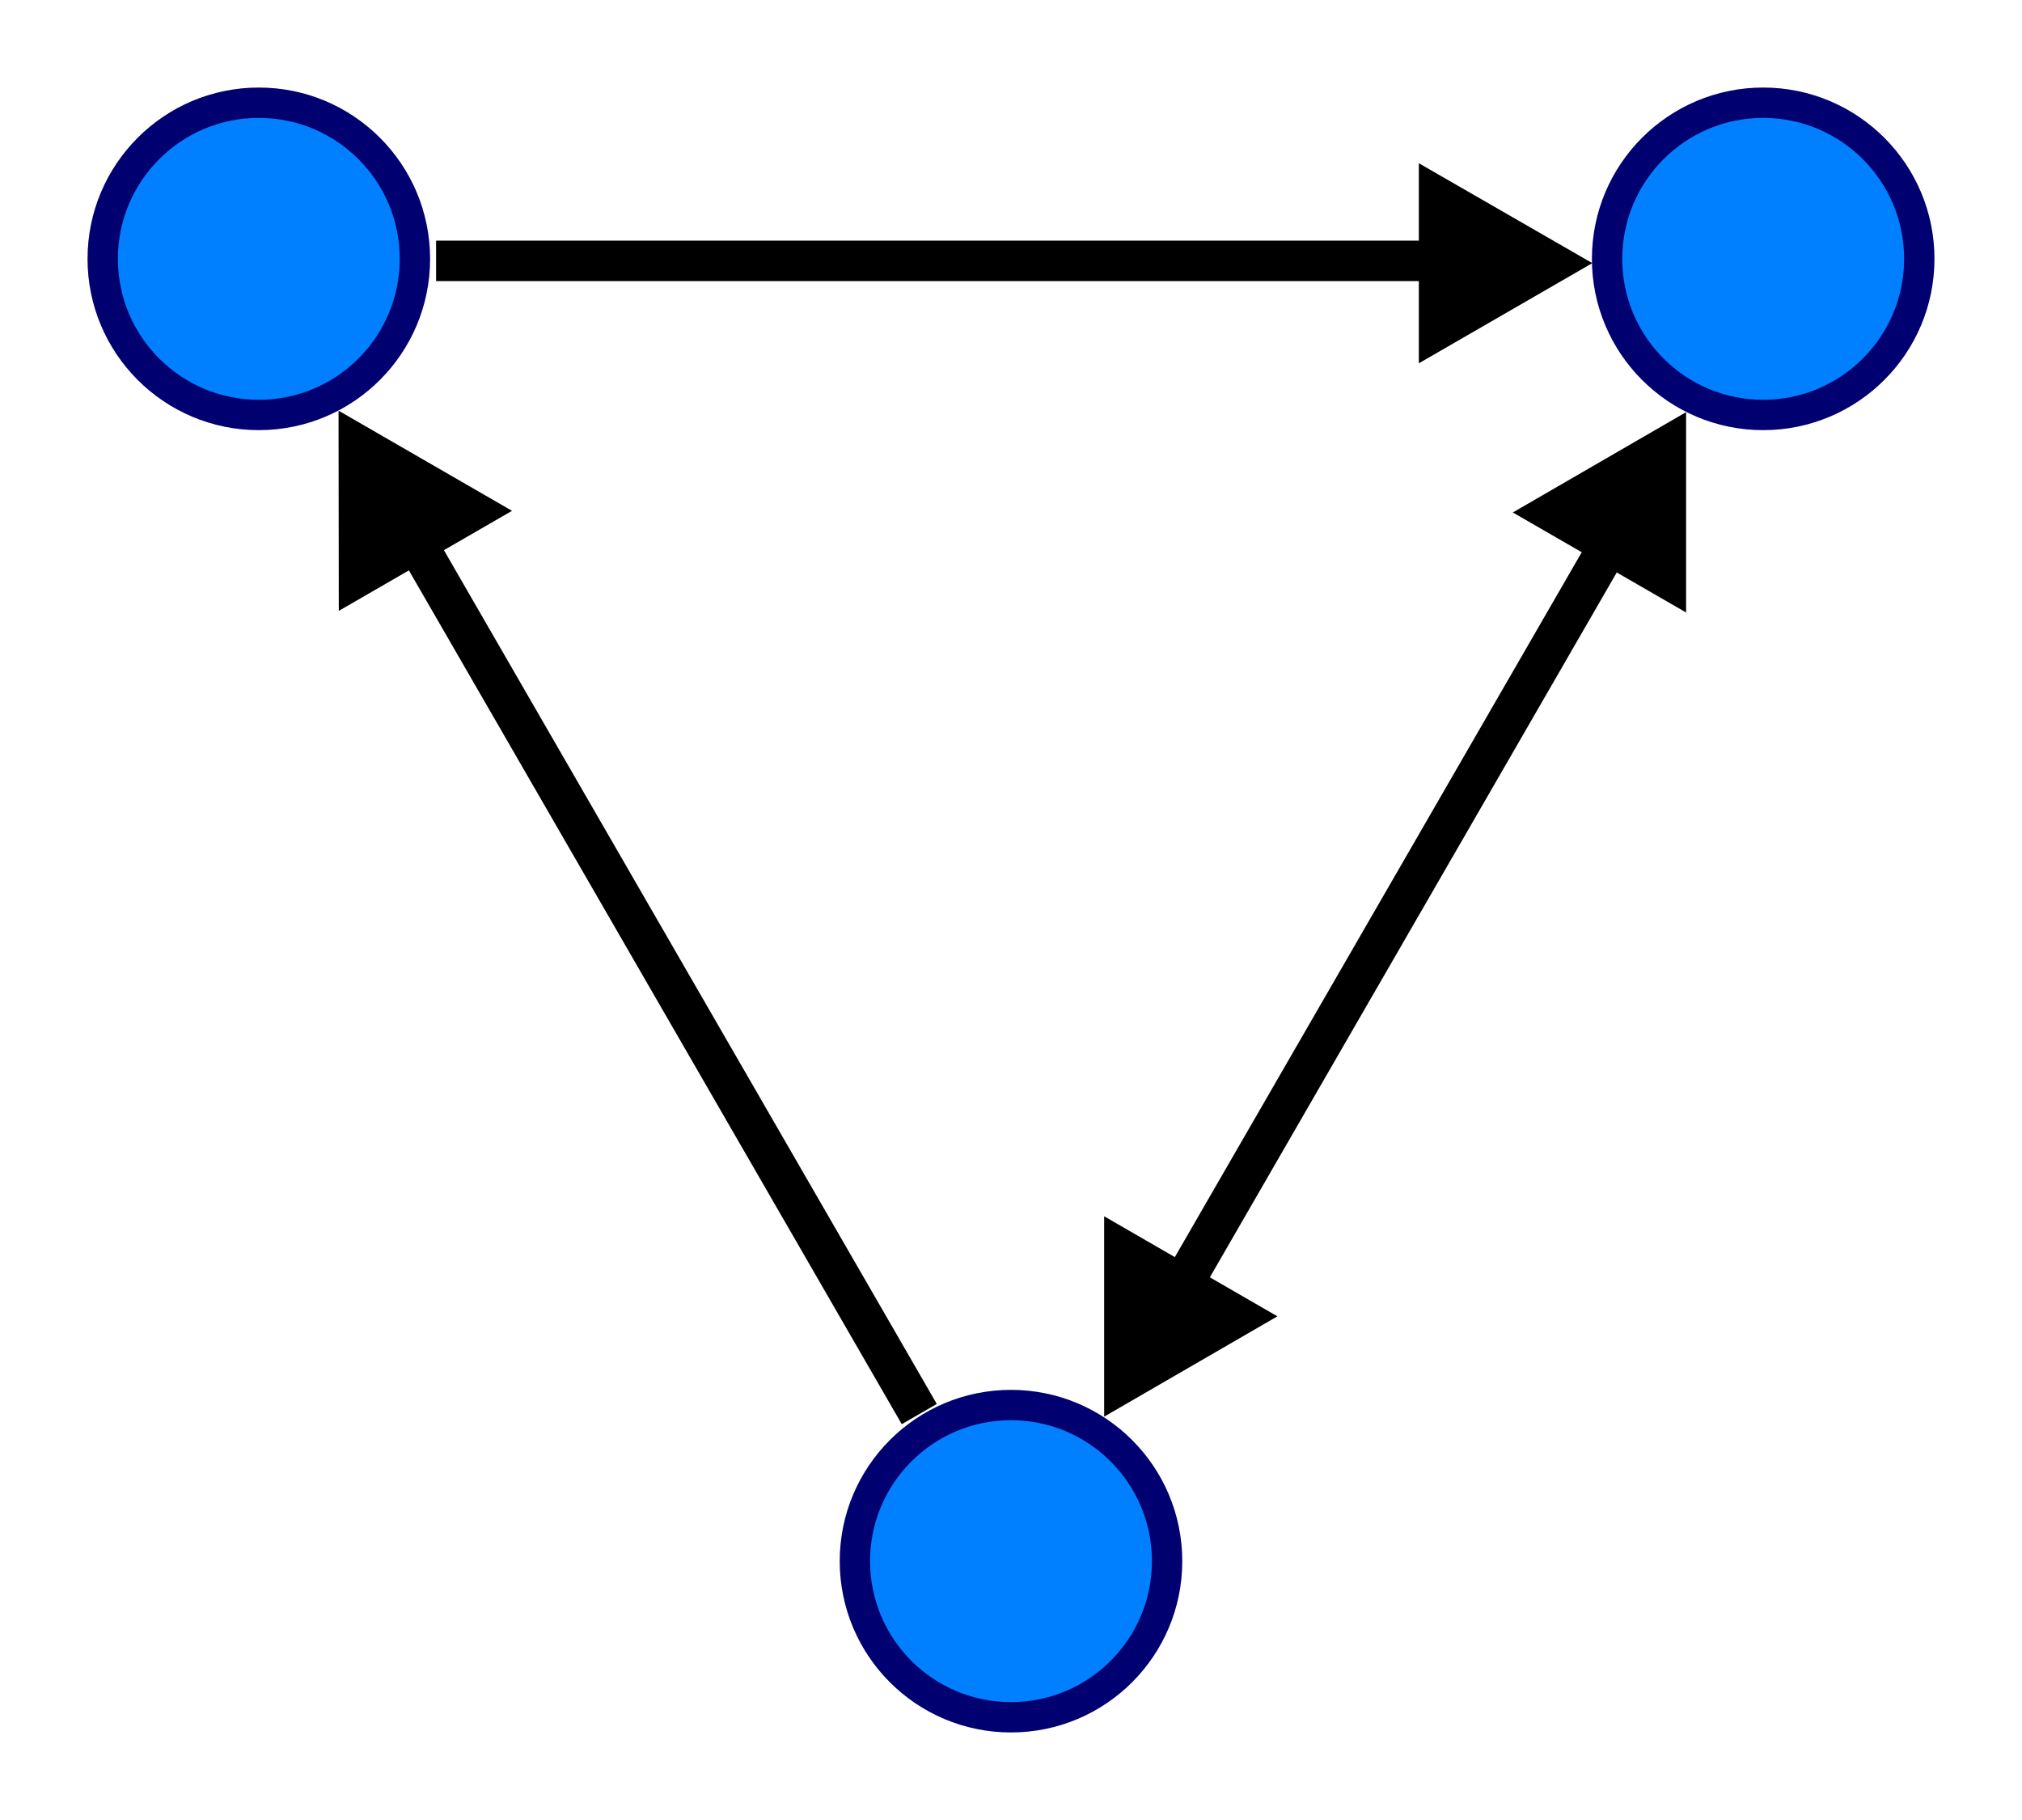
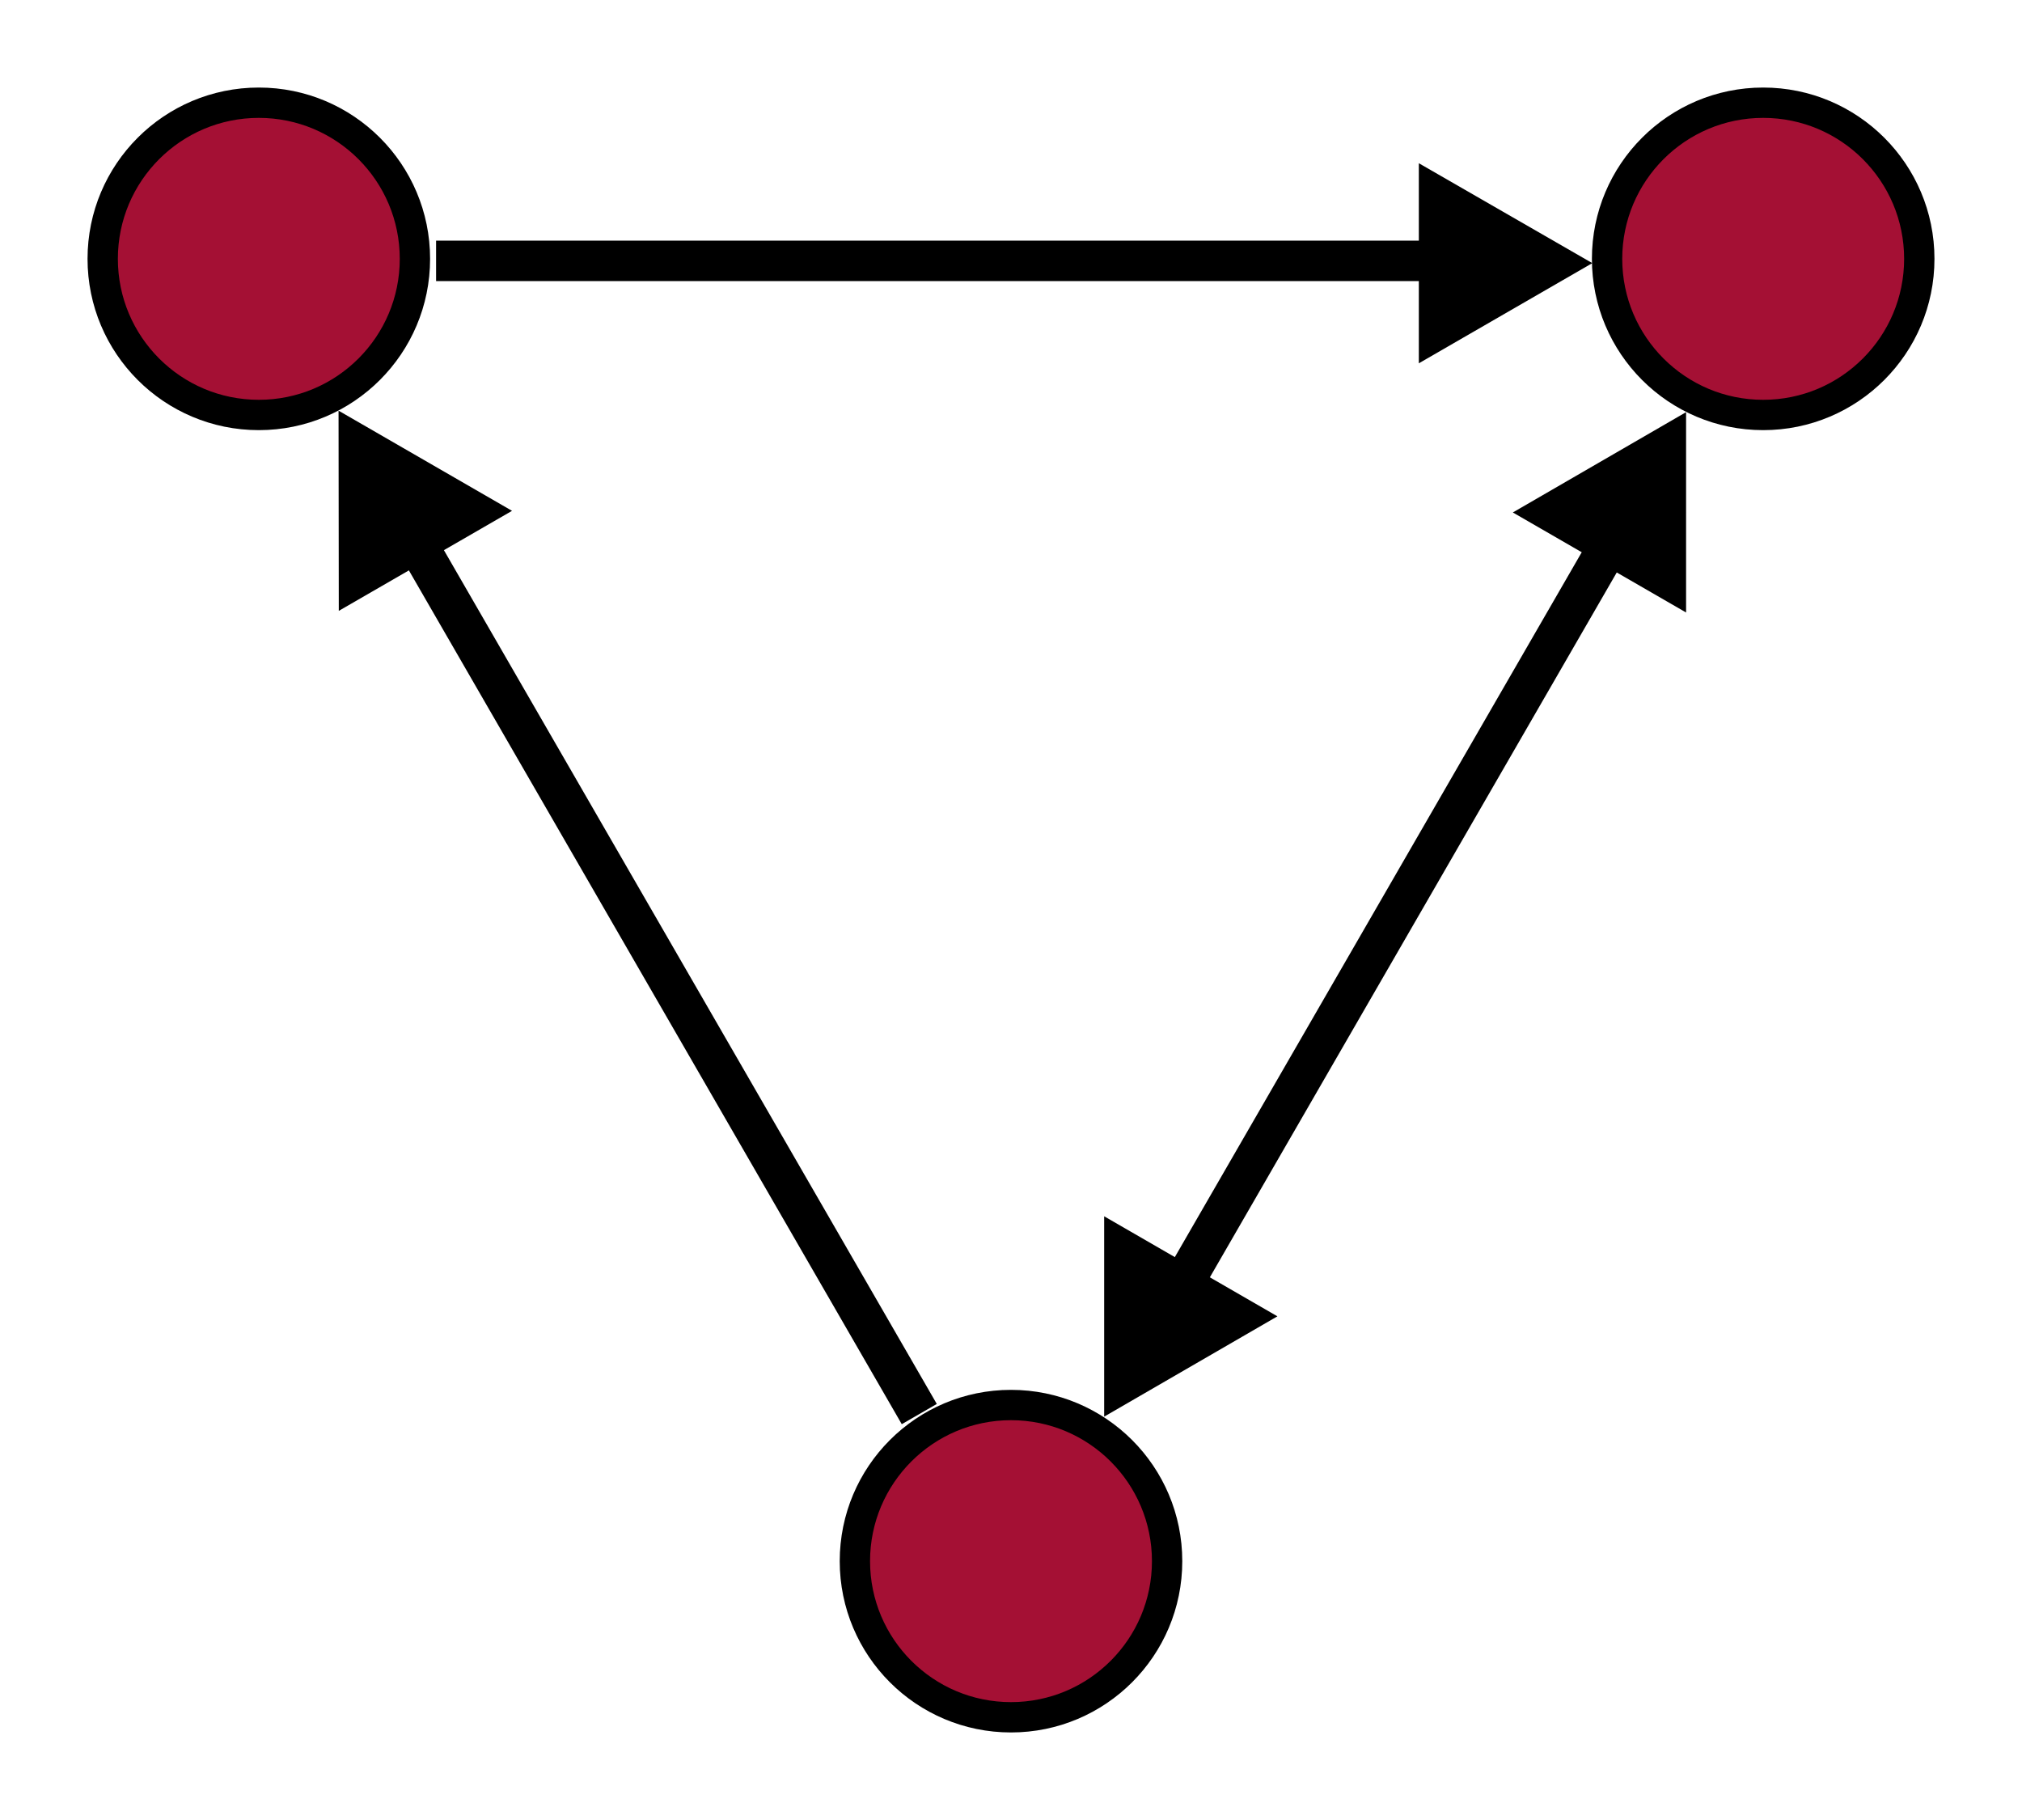
<svg xmlns="http://www.w3.org/2000/svg" xmlns:xlink="http://www.w3.org/1999/xlink" id="svg2" width="250" height="225" version="1.0">
  <defs id="defs5" />
  <g id="g2379" transform="translate(-6.439294e-15,2)">
    <g id="g2367">
      <g id="g2363">
        <path id="path2329" d="M 53.918,30.25 L 182.97,30.25" style="fill:none;fill-opacity:0.75;fill-rule:evenodd;stroke:#000000;stroke-width:5;stroke-linecap:butt;stroke-linejoin:miter;stroke-miterlimit:4;stroke-dasharray:none;stroke-opacity:1" />
        <path id="path2335" d="M 196.874,30.53 L 175.425,18.18 L 175.425,42.914 L 196.874,30.53 z " style="fill:#000000;fill-opacity:1;fill-rule:evenodd;stroke:none;stroke-width:1px;stroke-linecap:butt;stroke-linejoin:miter;stroke-opacity:1" />
      </g>
      <g id="g2359">
        <path style="fill:none;fill-opacity:0.75;fill-rule:evenodd;stroke:#000000;stroke-width:5;stroke-linecap:butt;stroke-linejoin:miter;stroke-miterlimit:4;stroke-dasharray:none;stroke-opacity:1" d="M 49.229,61.218 L 113.66,172.816" id="use2331" />
        <use height="225" width="250" transform="matrix(-0.5,-0.866025,0.866025,-0.5,113.8555,234.5312)" id="use2343" xlink:href="#path2335" y="0" x="0" />
      </g>
      <g id="g2354">
        <path style="fill:none;fill-opacity:0.75;fill-rule:evenodd;stroke:#000000;stroke-width:5;stroke-linecap:butt;stroke-linejoin:miter;stroke-miterlimit:4;stroke-dasharray:none;stroke-opacity:1" d="M 143.455,161.53 L 201.795,60.483" id="use2333" />
        <use height="225" width="250" transform="matrix(0.5,-0.866025,0.866025,0.5,83.59057,204.1861)" id="use2345" xlink:href="#path2335" y="0" x="0" />
        <use height="225" width="250" transform="matrix(-0.5,0.866025,-0.866025,-0.5,261.3964,17.9004)" id="use2347" xlink:href="#path2335" y="0" x="0" />
      </g>
    </g>
    <g id="g2349">
-       <path transform="matrix(0.839196,0,0,0.839196,2.628141,-137.8392)" d="M 58 200 A 23 23 0 1 1  12,200 A 23 23 0 1 1  58 200 z" id="path2317" style="fill:#007fff;fill-opacity:1;fill-rule:evenodd;stroke:#000070;stroke-width:4.469;stroke-miterlimit:4;stroke-dasharray:none;stroke-dashoffset:0;stroke-opacity:1" />
+       <path transform="matrix(0.839196,0,0,0.839196,2.628141,-137.8392)" d="M 58 200 A 23 23 0 1 1  12,200 A 23 23 0 1 1  58 200 z" id="path2317" style="fill:#A41034;fill-opacity:1;fill-rule:evenodd;stroke:#000000;stroke-width:4.469;stroke-miterlimit:4;stroke-dasharray:none;stroke-dashoffset:0;stroke-opacity:1" />
      <use x="0" y="0" xlink:href="#path2317" id="use2325" transform="translate(186,0)" width="250" height="225" />
      <use x="0" y="0" xlink:href="#path2317" id="use2327" transform="translate(93,161)" width="250" height="225" />
    </g>
  </g>
</svg>
